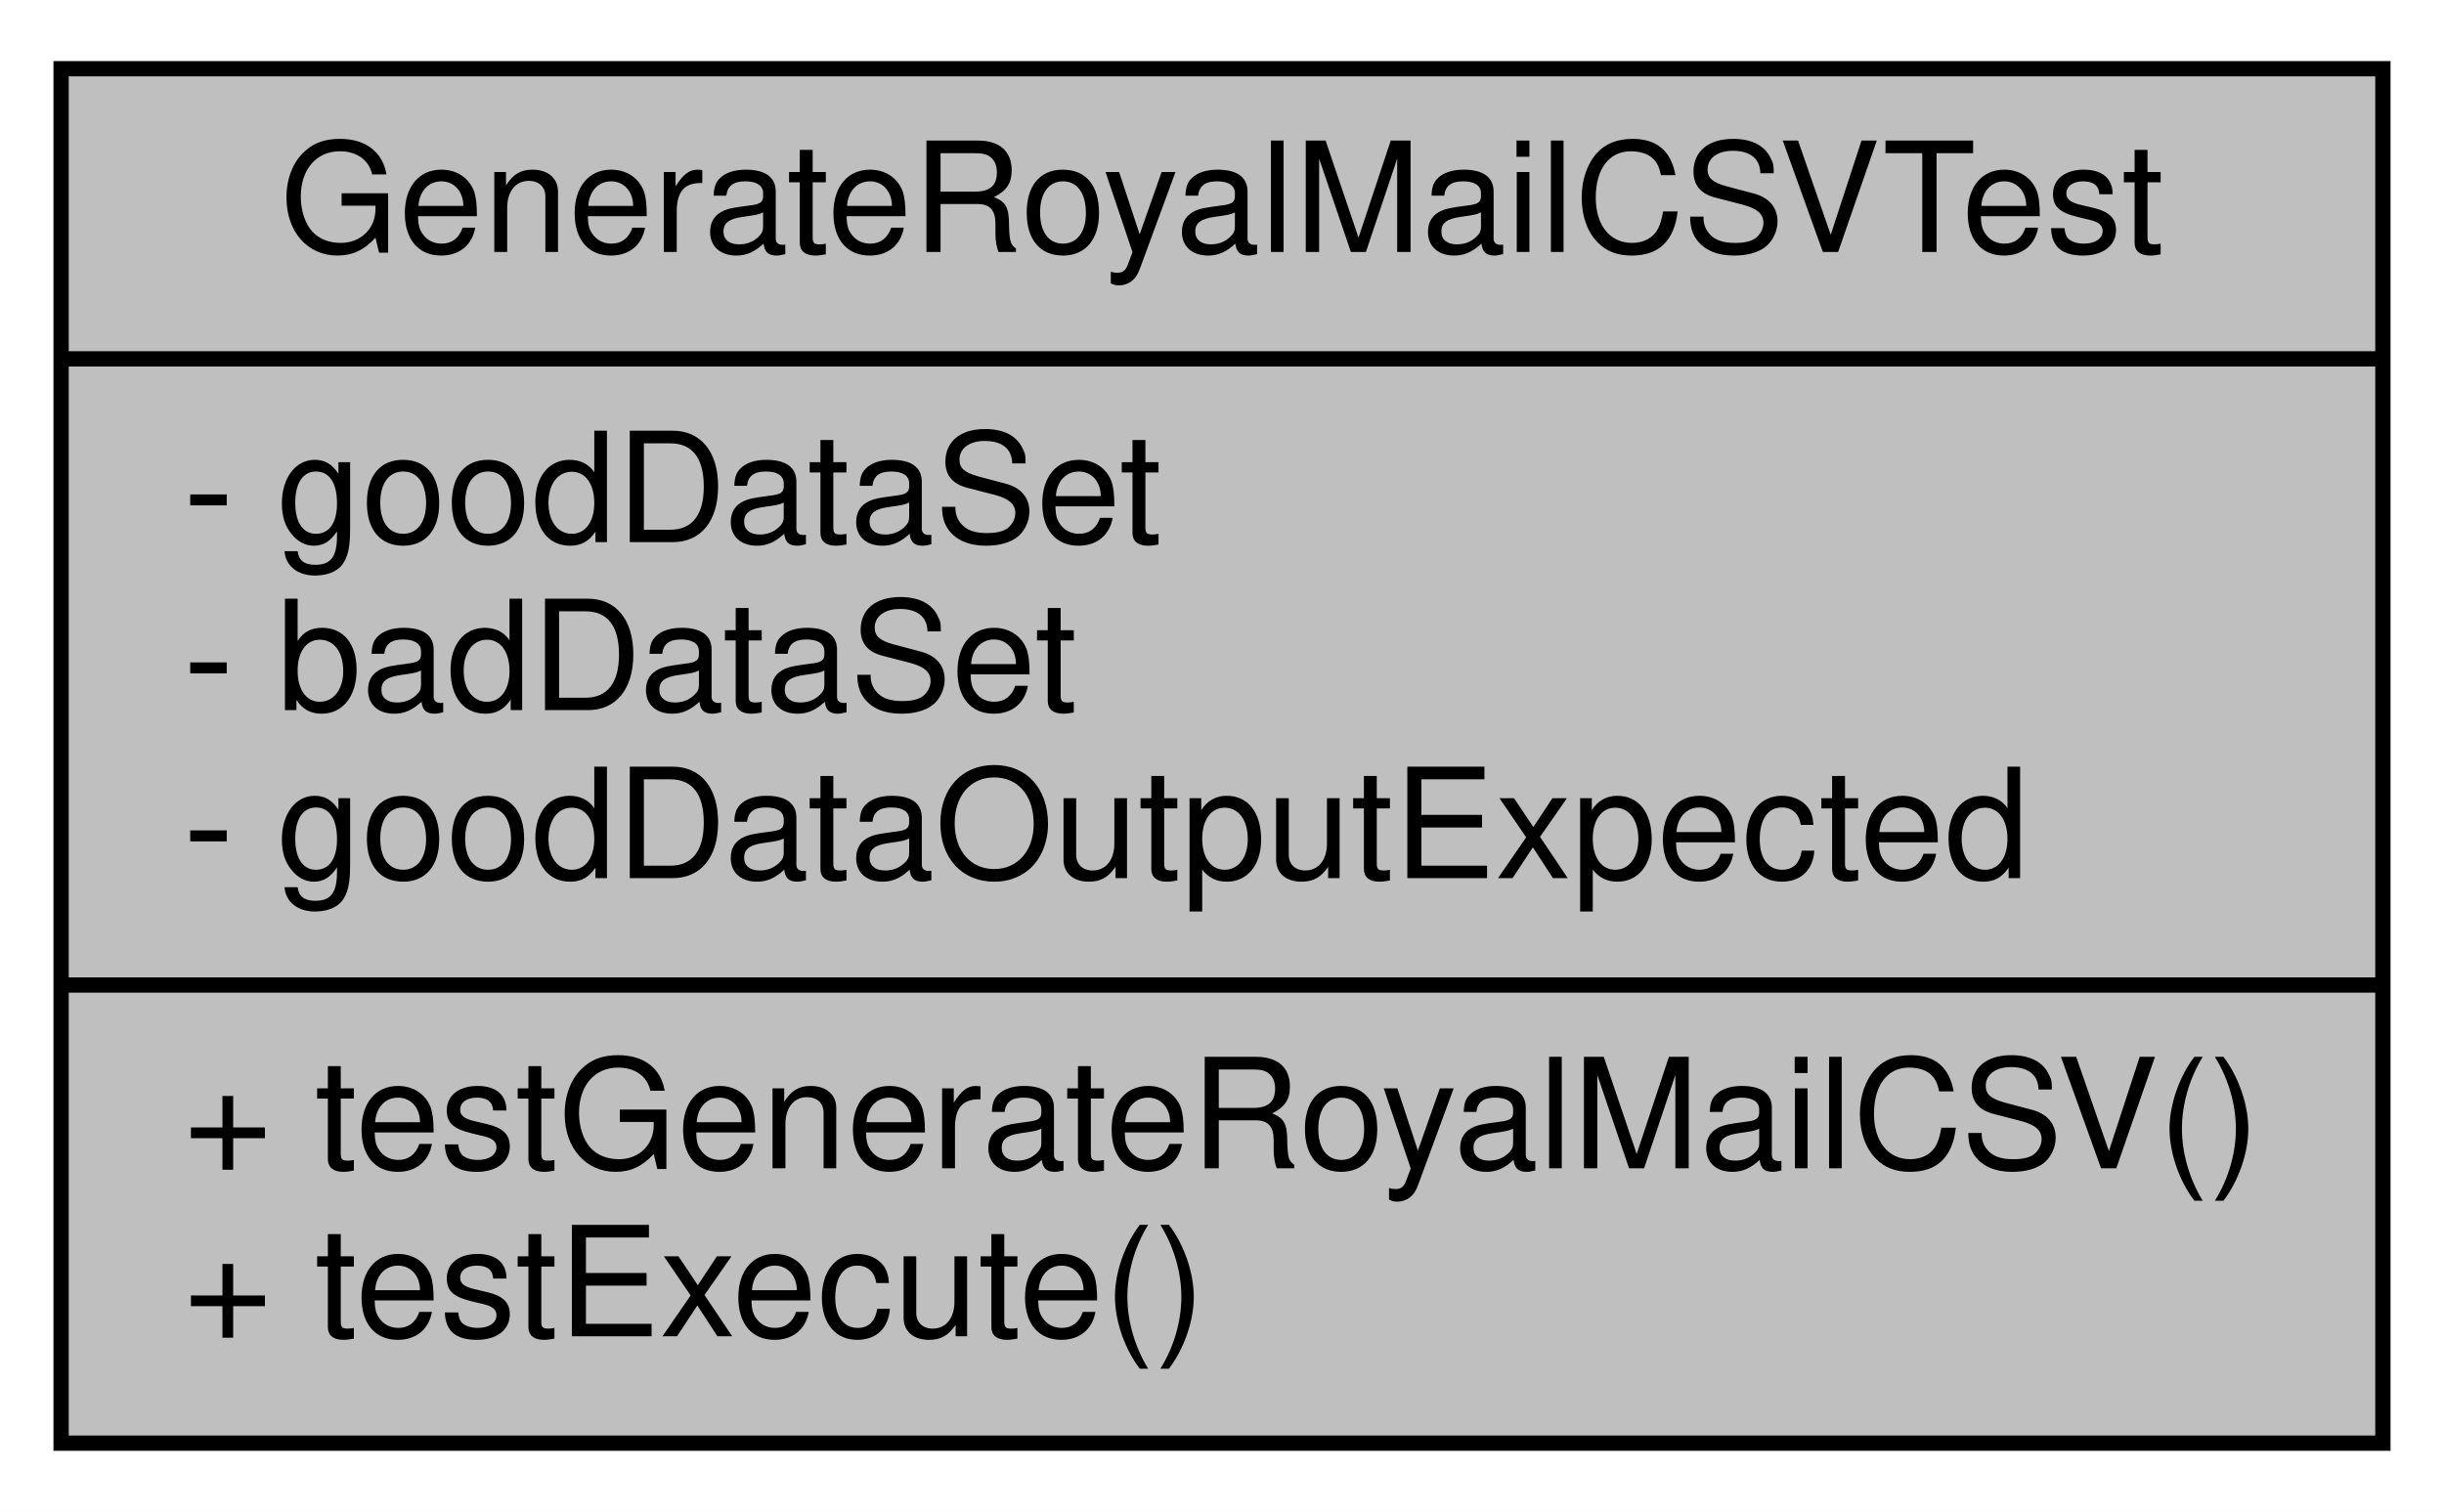
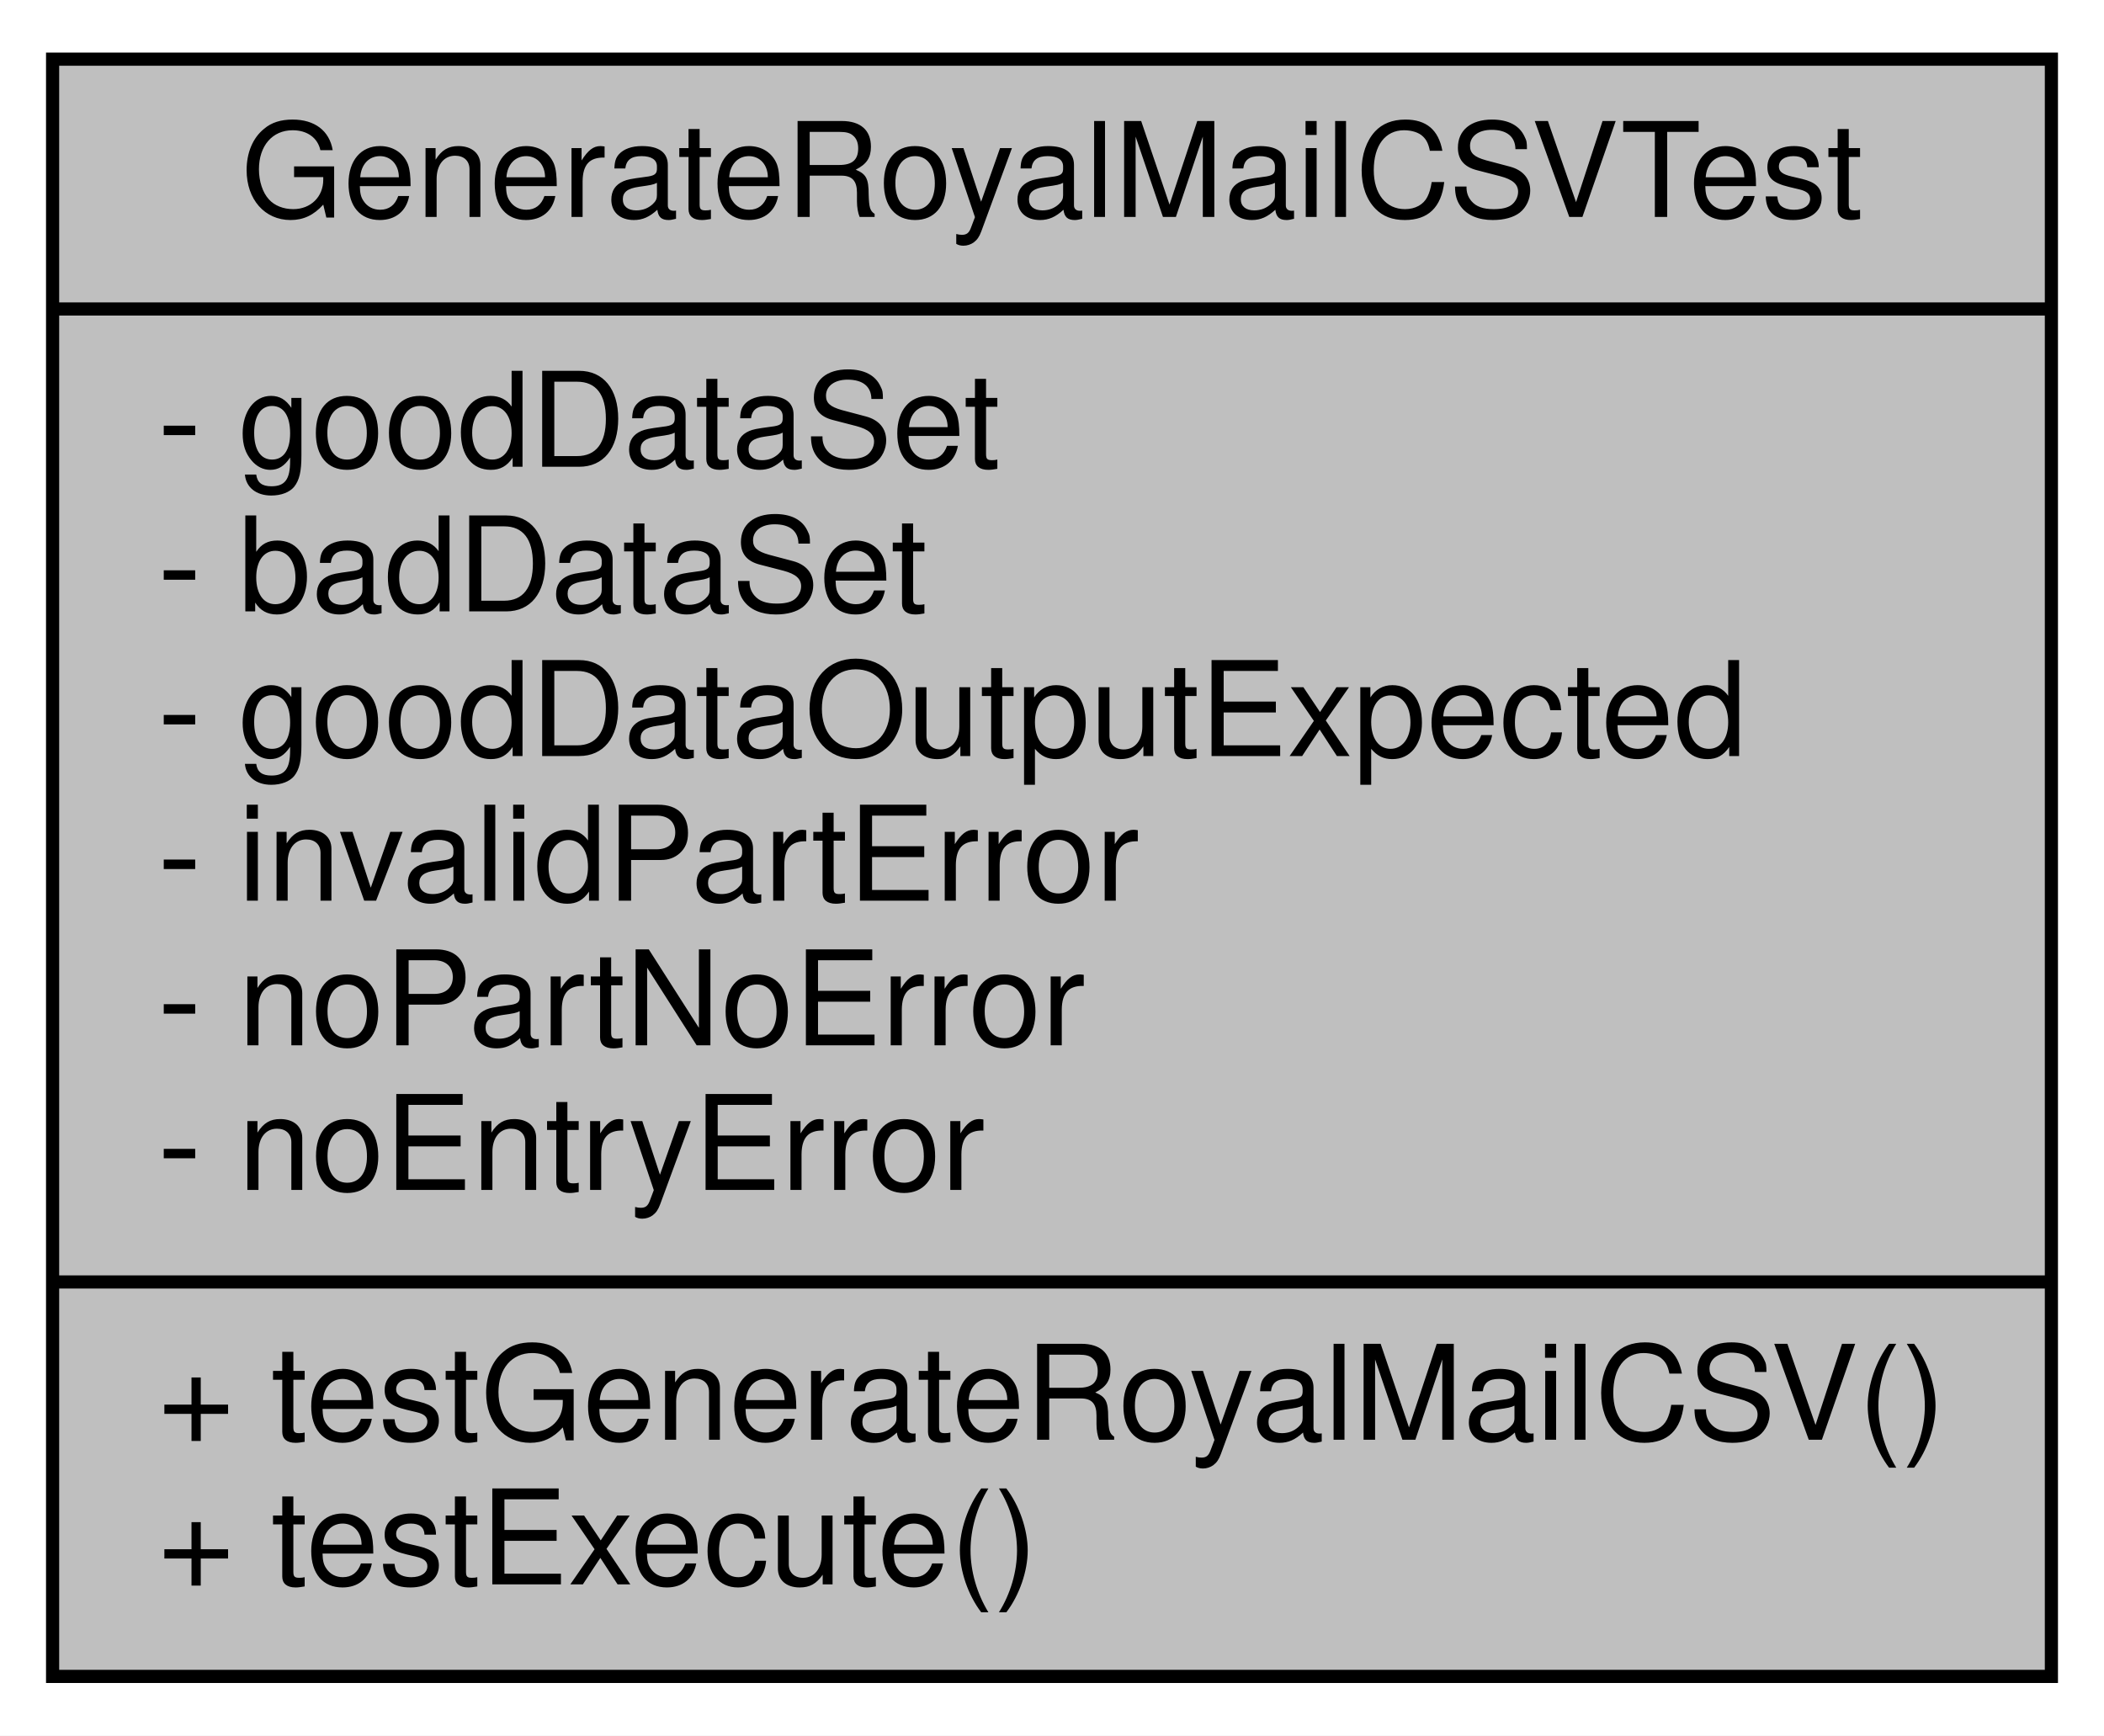
- <svg xmlns="http://www.w3.org/2000/svg" width="160pt" height="99pt" viewBox="0.00 0.00 160.00 99.00">
-   <g id="graph0" class="graph" transform="scale(1 1) rotate(0) translate(4 95)">
-     <polygon fill="white" stroke="none" points="-4,4 -4,-95 156,-95 156,4 -4,4" />
+ <svg xmlns="http://www.w3.org/2000/svg" width="160pt" height="132pt" viewBox="0.00 0.00 160.00 132.00">
+   <g id="graph0" class="graph" transform="scale(1 1) rotate(0) translate(4 128)">
+     <polygon fill="white" stroke="none" points="-4,4 -4,-128 156,-128 156,4 -4,4" />
    <g id="node1" class="node">
-       <polygon fill="#bfbfbf" stroke="black" points="0,-0.5 0,-90.5 152,-90.5 152,-0.5 0,-0.5" />
-       <text text-anchor="middle" x="76" y="-78.5" font-family="Helvetica,sans-Serif" font-size="10.00">GenerateRoyalMailCSVTest</text>
-       <polyline fill="none" stroke="black" points="0,-71.5 152,-71.5 " />
-       <text text-anchor="start" x="8" y="-59.5" font-family="Helvetica,sans-Serif" font-size="10.00">- goodDataSet</text>
-       <text text-anchor="start" x="8" y="-48.5" font-family="Helvetica,sans-Serif" font-size="10.00">- badDataSet</text>
-       <text text-anchor="start" x="8" y="-37.5" font-family="Helvetica,sans-Serif" font-size="10.00">- goodDataOutputExpected</text>
+       <polygon fill="#bfbfbf" stroke="black" points="0,-0.5 0,-123.5 152,-123.5 152,-0.5 0,-0.5" />
+       <text text-anchor="middle" x="76" y="-111.5" font-family="Helvetica,sans-Serif" font-size="10.00">GenerateRoyalMailCSVTest</text>
+       <polyline fill="none" stroke="black" points="0,-104.5 152,-104.5 " />
+       <text text-anchor="start" x="8" y="-92.5" font-family="Helvetica,sans-Serif" font-size="10.00">- goodDataSet</text>
+       <text text-anchor="start" x="8" y="-81.5" font-family="Helvetica,sans-Serif" font-size="10.00">- badDataSet</text>
+       <text text-anchor="start" x="8" y="-70.5" font-family="Helvetica,sans-Serif" font-size="10.00">- goodDataOutputExpected</text>
+       <text text-anchor="start" x="8" y="-59.5" font-family="Helvetica,sans-Serif" font-size="10.00">- invalidPartError</text>
+       <text text-anchor="start" x="8" y="-48.5" font-family="Helvetica,sans-Serif" font-size="10.00">- noPartNoError</text>
+       <text text-anchor="start" x="8" y="-37.5" font-family="Helvetica,sans-Serif" font-size="10.00">- noEntryError</text>
      <polyline fill="none" stroke="black" points="0,-30.5 152,-30.5 " />
      <text text-anchor="start" x="8" y="-18.5" font-family="Helvetica,sans-Serif" font-size="10.00">+ testGenerateRoyalMailCSV()</text>
      <text text-anchor="start" x="8" y="-7.5" font-family="Helvetica,sans-Serif" font-size="10.00">+ testExecute()</text>
    </g>
  </g>
</svg>
